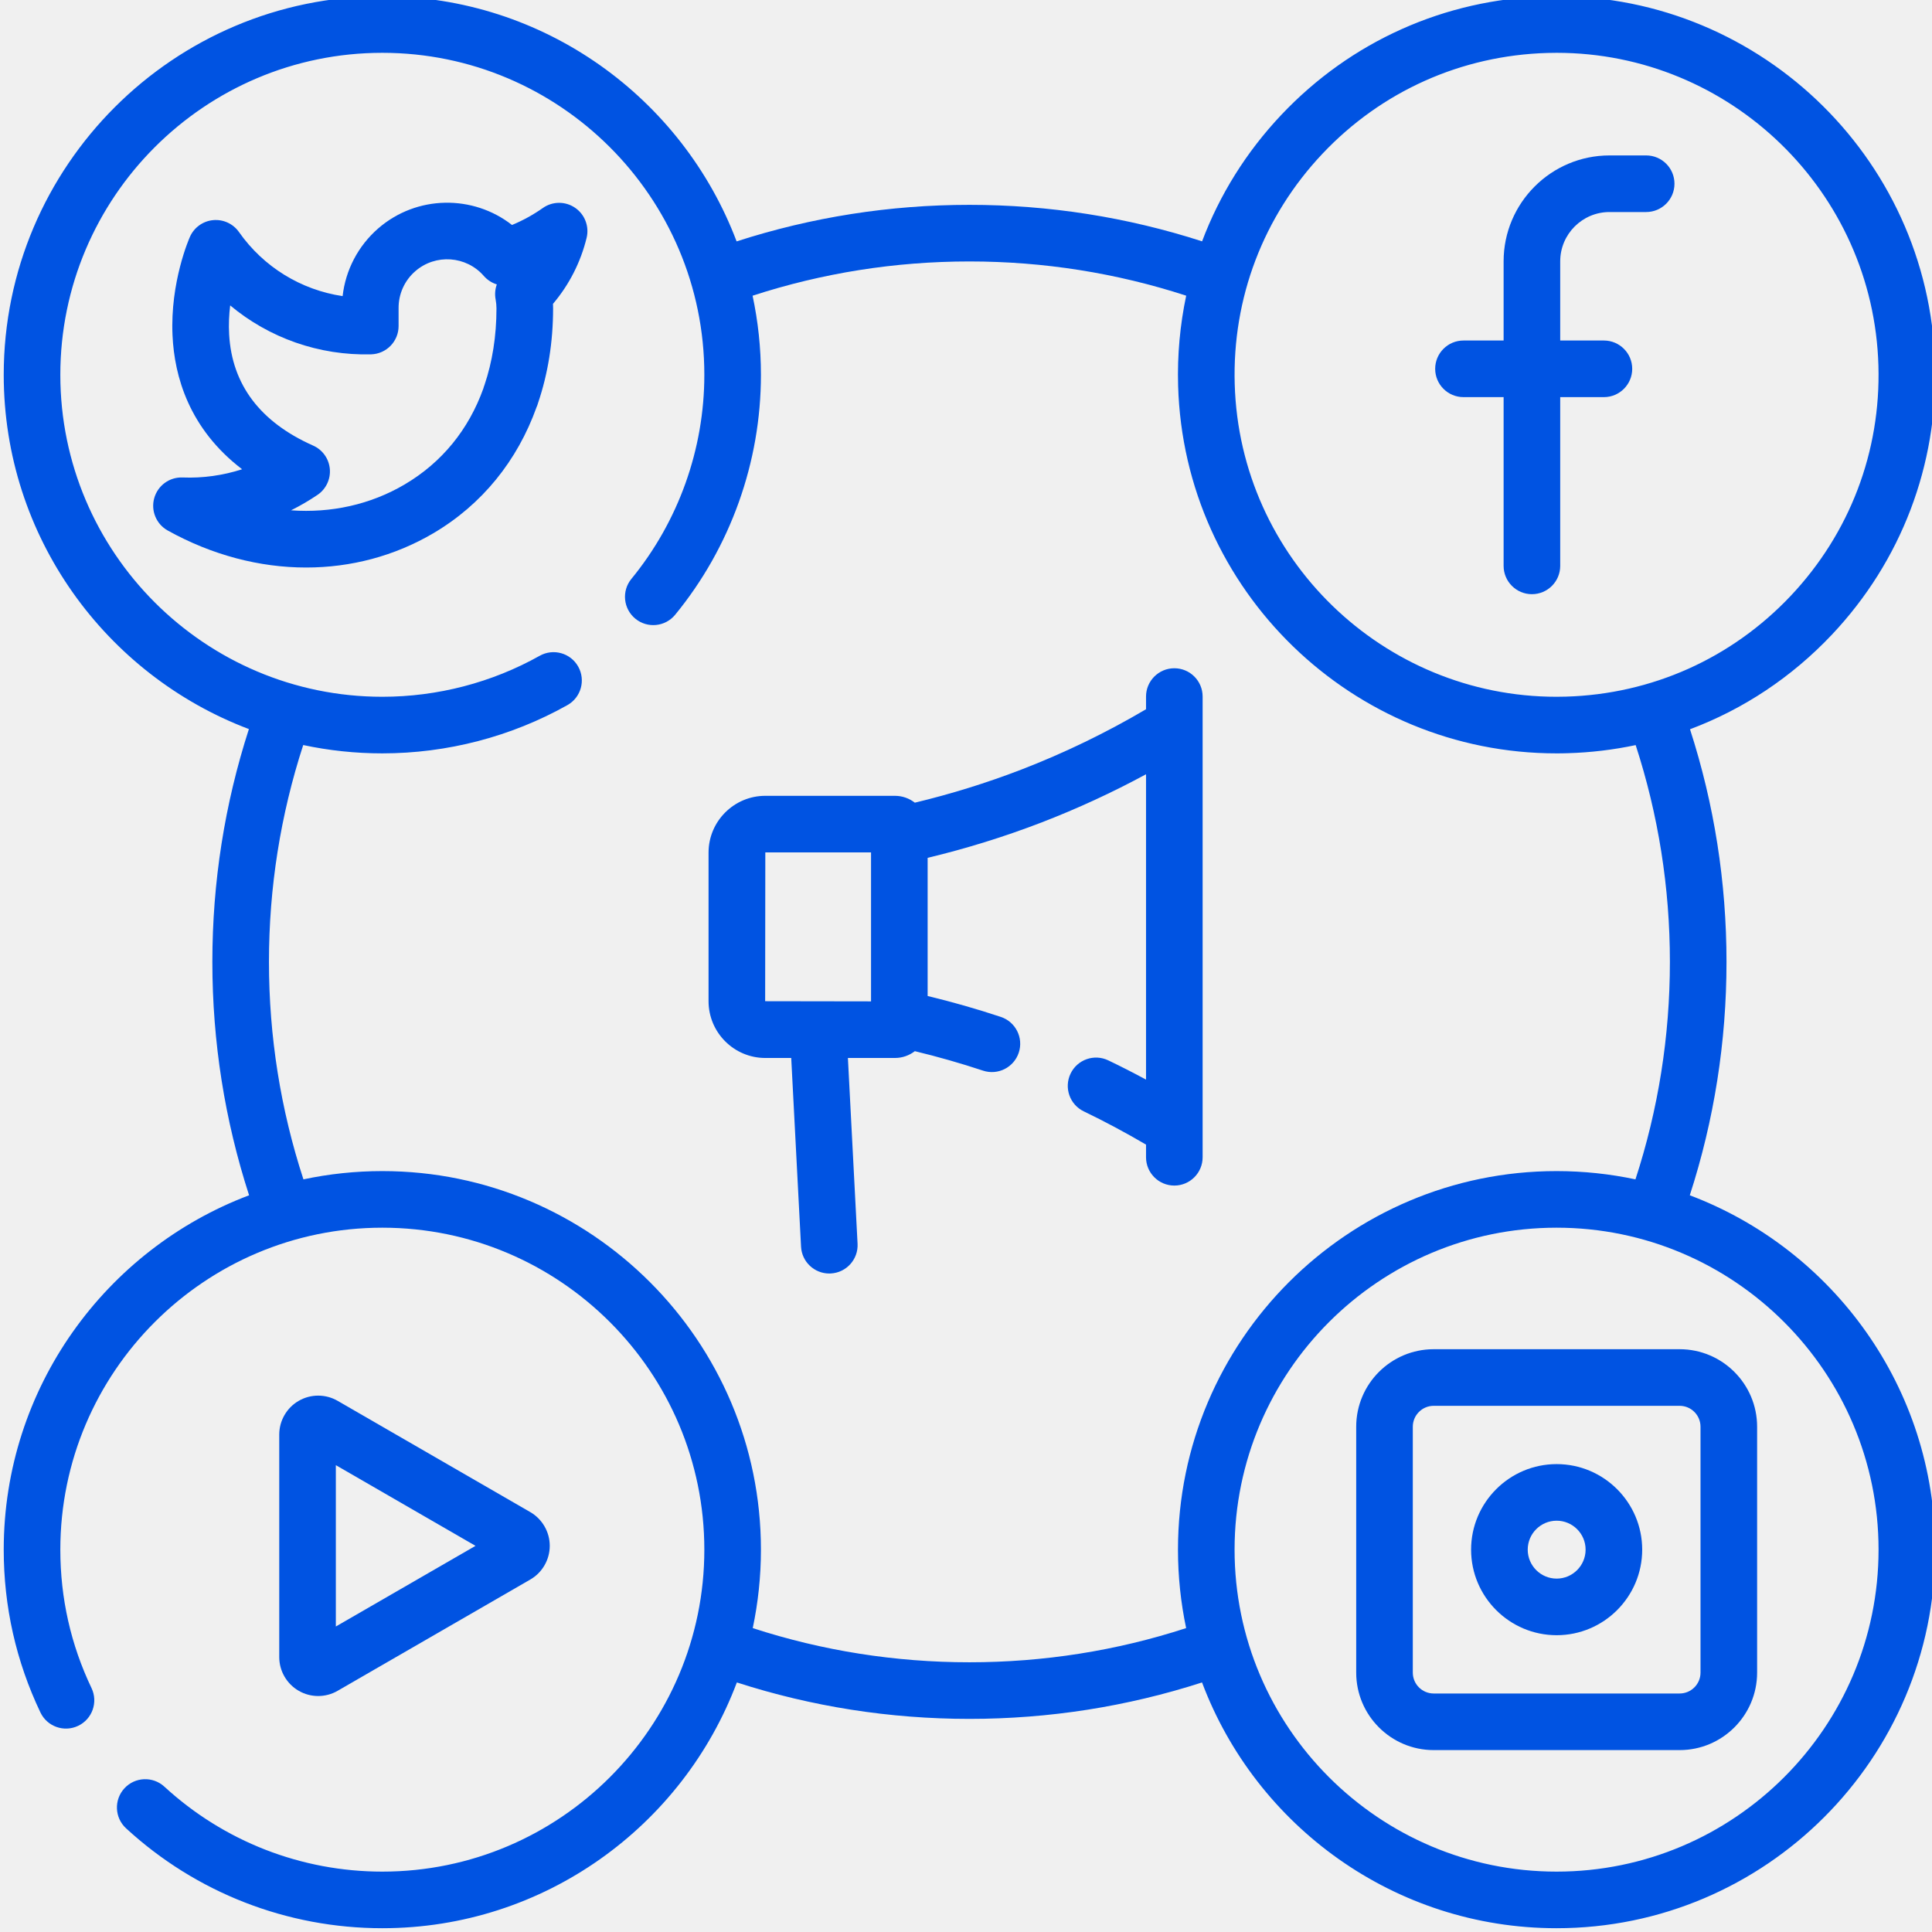
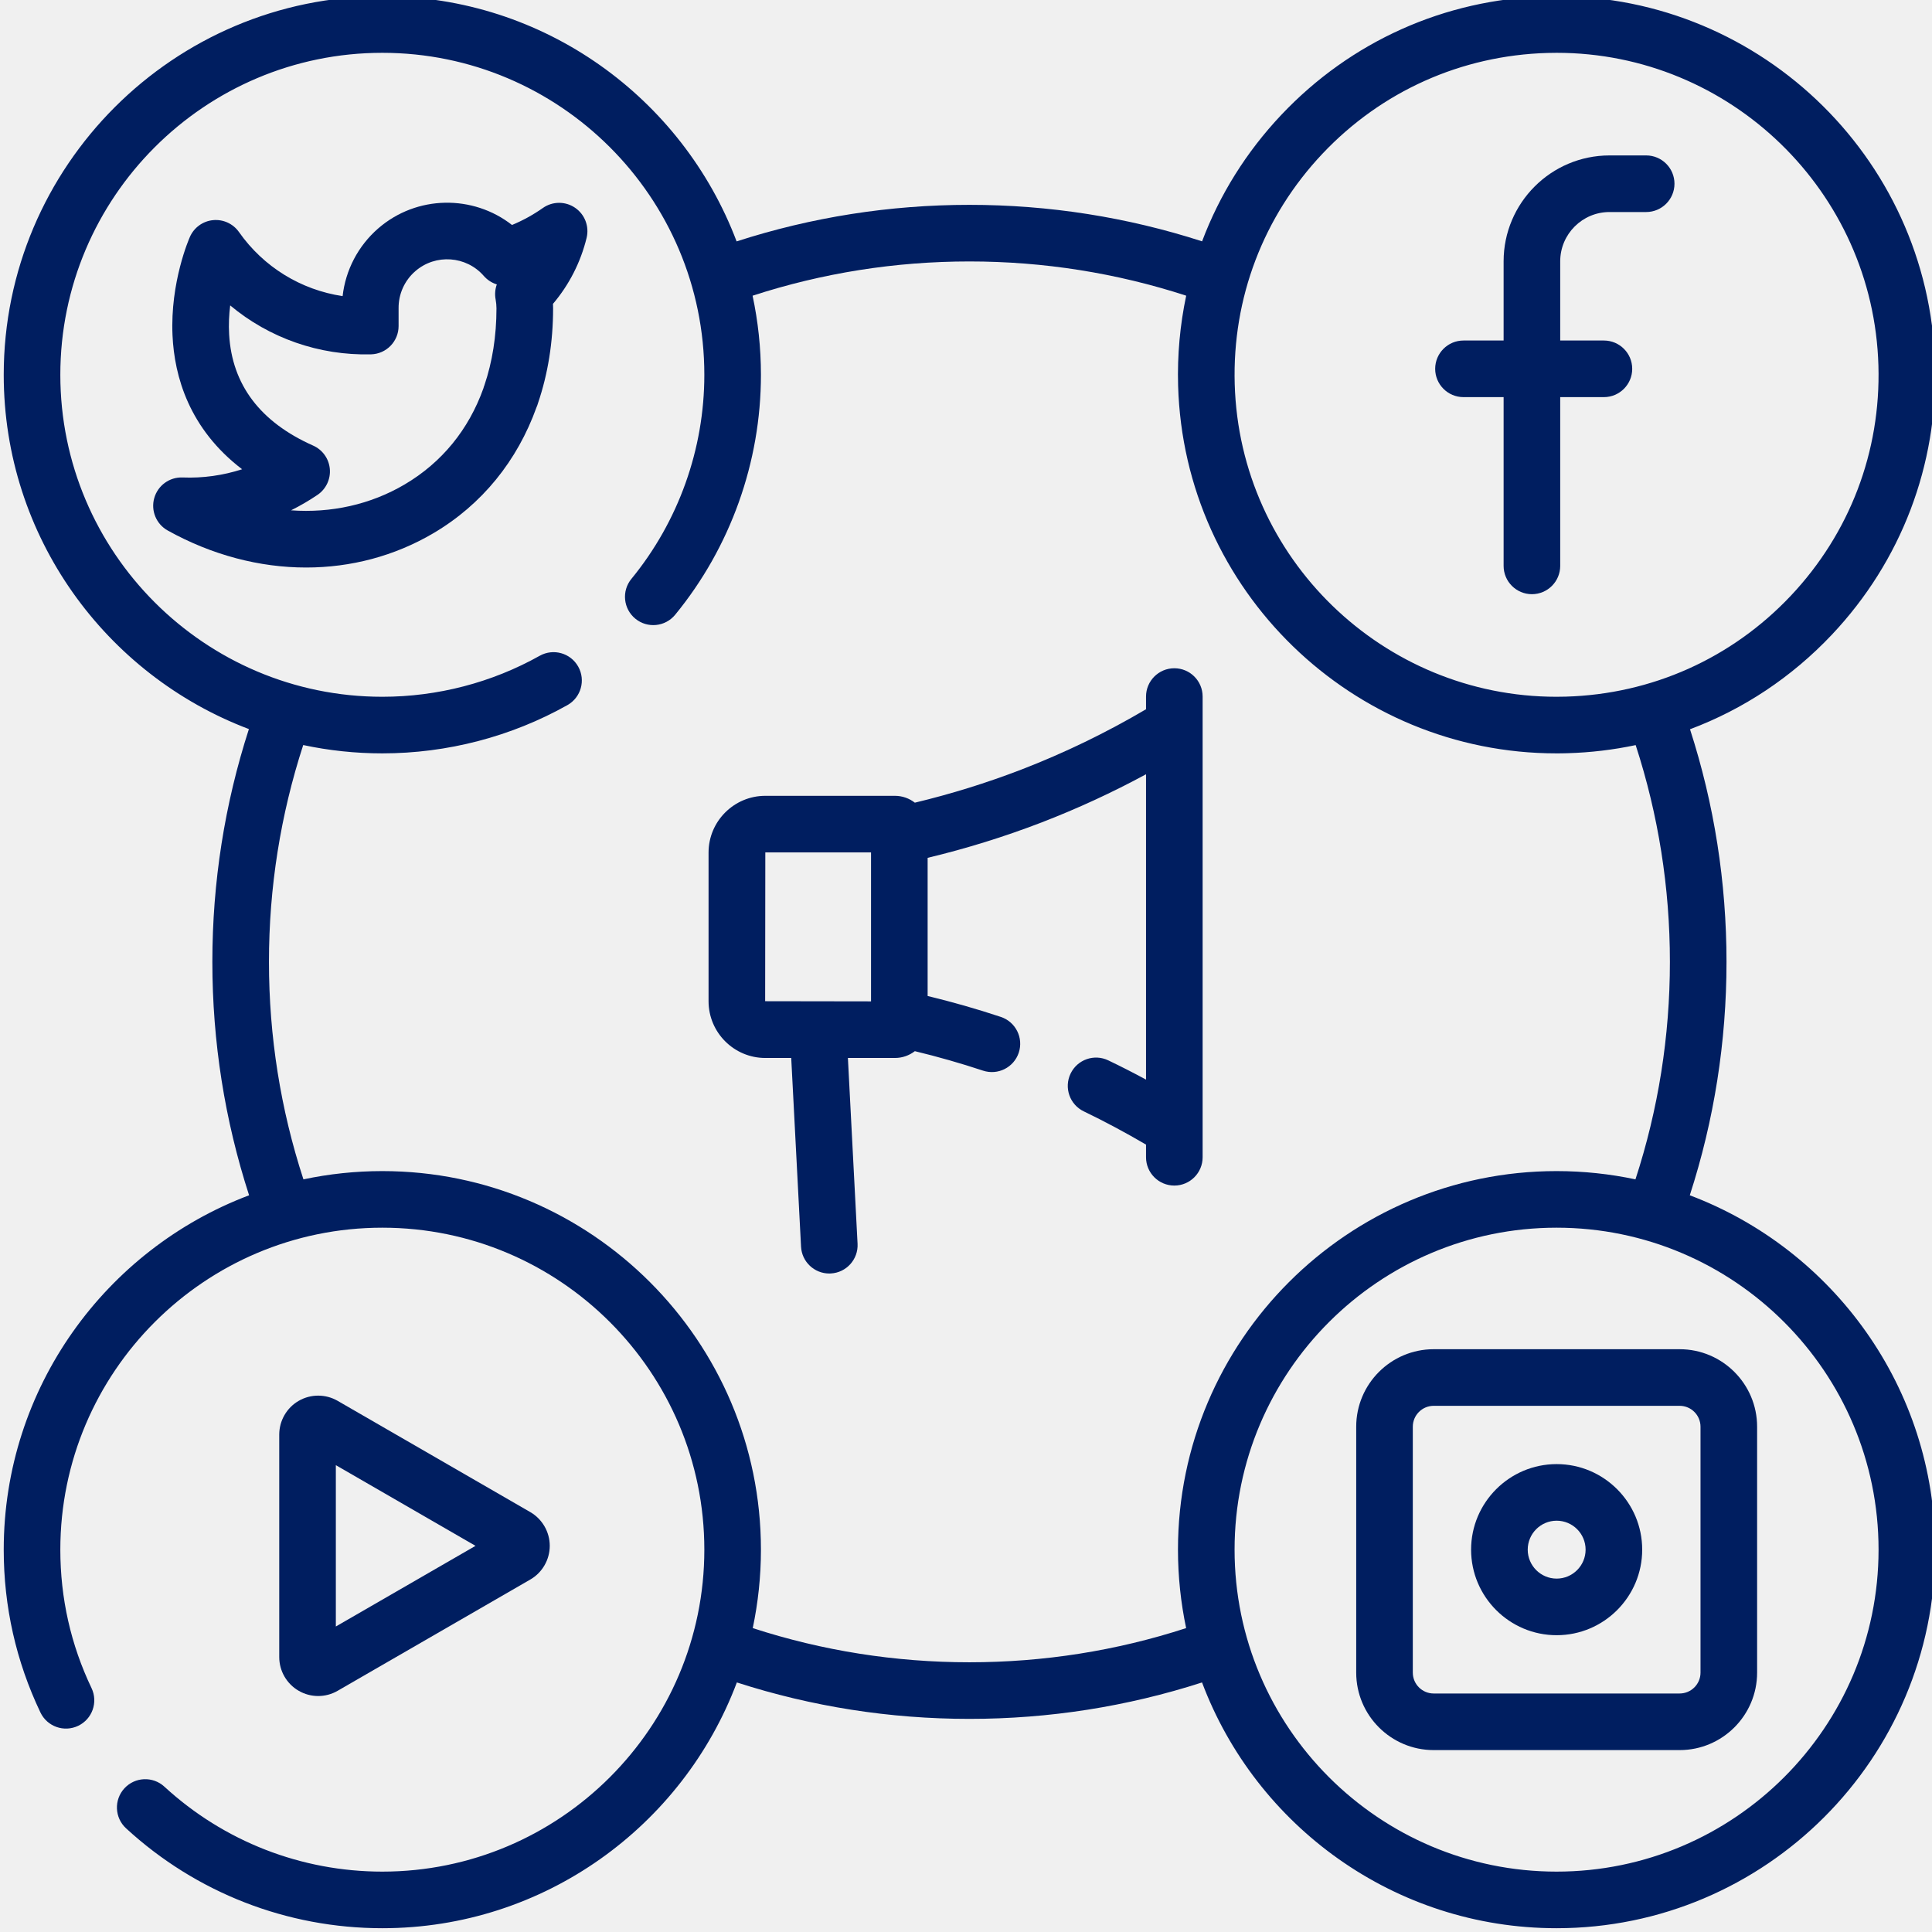
- <svg xmlns="http://www.w3.org/2000/svg" width="71" height="71" viewBox="0 0 71 71" fill="none">
+ <svg xmlns="http://www.w3.org/2000/svg" width="71" height="71" viewBox="0 0 71 71" fill="#001E60">
  <g clip-path="url(#clip0_735_1285)">
-     <path d="M62.099 43.926C62.994 41.164 63.448 38.284 63.448 35.348C63.448 32.424 62.997 29.553 62.107 26.8C64.064 26.066 65.842 24.89 67.319 23.326C69.87 20.624 71.217 17.09 71.111 13.376C70.891 5.707 64.474 -0.352 56.804 -0.133C53.089 -0.027 49.639 1.52 47.087 4.222C45.798 5.586 44.818 7.163 44.176 8.869C41.422 7.98 38.552 7.528 35.626 7.528C32.699 7.528 29.826 7.981 27.07 8.871C25.083 3.611 19.997 -0.139 14.05 -0.139C6.378 -0.139 0.137 6.103 0.137 13.774C0.137 19.72 3.887 24.806 9.147 26.793C8.256 29.549 7.804 32.422 7.804 35.348C7.804 38.284 8.259 41.164 9.154 43.926C3.891 45.912 0.137 51 0.137 56.949C0.137 59.043 0.591 61.056 1.486 62.933C1.734 63.451 2.354 63.671 2.873 63.423C3.391 63.176 3.611 62.555 3.364 62.037C2.602 60.442 2.217 58.73 2.217 56.949C2.217 50.425 7.525 45.117 14.05 45.117C20.575 45.117 25.884 50.425 25.884 56.949C25.884 63.473 20.575 68.781 14.05 68.781C11.074 68.781 8.23 67.672 6.041 65.659C5.618 65.27 4.96 65.298 4.572 65.72C4.183 66.143 4.21 66.801 4.633 67.19C7.206 69.558 10.551 70.861 14.05 70.861C20.005 70.861 25.098 67.1 27.079 61.829C29.831 62.717 32.701 63.168 35.626 63.168C38.551 63.168 41.421 62.717 44.174 61.829C46.155 67.1 51.248 70.861 57.203 70.861C64.875 70.861 71.116 64.62 71.116 56.949C71.116 51 67.362 45.911 62.099 43.926ZM48.599 5.65C50.769 3.352 53.705 2.037 56.864 1.946C56.979 1.943 57.093 1.941 57.208 1.941C63.577 1.941 68.848 7.028 69.031 13.435C69.122 16.594 67.977 19.599 65.807 21.898C63.637 24.196 60.701 25.511 57.541 25.601C57.427 25.605 57.312 25.606 57.198 25.606C50.829 25.606 45.558 20.519 45.375 14.113C45.284 10.954 46.429 7.948 48.599 5.65ZM43.59 59.832C41.028 60.665 38.353 61.088 35.626 61.088C32.9 61.088 30.225 60.665 27.663 59.832C27.859 58.901 27.964 57.937 27.964 56.949C27.964 49.277 21.722 43.037 14.05 43.037C13.056 43.037 12.086 43.142 11.151 43.341C10.311 40.769 9.884 38.085 9.884 35.348C9.884 32.62 10.309 29.945 11.143 27.38C12.081 27.58 13.053 27.686 14.05 27.686C16.433 27.686 18.785 27.073 20.851 25.913C21.352 25.632 21.53 24.998 21.249 24.497C20.968 23.996 20.334 23.819 19.833 24.1C18.077 25.085 16.077 25.606 14.05 25.606C7.525 25.606 2.217 20.298 2.217 13.774C2.217 7.249 7.525 1.941 14.05 1.941C20.575 1.941 25.884 7.249 25.884 13.774C25.884 16.504 24.932 19.166 23.204 21.273C22.839 21.717 22.904 22.372 23.349 22.737C23.792 23.101 24.448 23.036 24.812 22.592C26.844 20.115 27.964 16.983 27.964 13.774C27.964 12.777 27.857 11.805 27.657 10.867C30.222 10.033 32.898 9.608 35.626 9.608C38.353 9.608 41.028 10.032 43.592 10.866C43.365 11.939 43.263 13.047 43.295 14.172C43.511 21.705 49.708 27.687 57.198 27.686C57.331 27.686 57.466 27.685 57.601 27.68C58.454 27.656 59.292 27.555 60.11 27.382C60.944 29.946 61.368 32.621 61.368 35.348C61.368 38.085 60.941 40.769 60.102 43.341C59.166 43.142 58.196 43.037 57.203 43.037C49.531 43.037 43.29 49.277 43.29 56.949C43.29 57.937 43.394 58.901 43.59 59.832ZM57.203 68.781C50.678 68.781 45.37 63.473 45.37 56.949C45.37 50.425 50.678 45.117 57.203 45.117C63.728 45.117 69.036 50.425 69.036 56.949C69.036 63.473 63.728 68.781 57.203 68.781Z" fill="#0053E2" />
-     <path d="M21.132 7.634C20.774 7.391 20.302 7.394 19.948 7.645C19.593 7.894 19.214 8.103 18.816 8.268C17.387 7.15 15.316 7.163 13.897 8.396C13.16 9.038 12.699 9.925 12.591 10.882C11.066 10.655 9.686 9.815 8.782 8.527C8.566 8.22 8.202 8.054 7.83 8.09C7.457 8.126 7.132 8.36 6.98 8.703C6.95 8.77 6.25 10.369 6.34 12.326C6.408 13.824 6.944 15.754 8.898 17.245C8.194 17.472 7.451 17.577 6.71 17.547C6.228 17.528 5.798 17.842 5.668 18.306C5.538 18.769 5.743 19.262 6.164 19.496C7.795 20.402 9.543 20.856 11.251 20.856C12.892 20.856 14.495 20.437 15.922 19.598C17.712 18.545 19.012 16.933 19.717 14.966C19.74 14.916 19.758 14.864 19.773 14.81C20.136 13.741 20.326 12.571 20.326 11.329C20.326 11.275 20.324 11.22 20.322 11.166C20.916 10.466 21.339 9.637 21.558 8.74C21.66 8.319 21.491 7.878 21.132 7.634ZM18.214 11.005C18.234 11.113 18.245 11.225 18.245 11.332C18.245 12.352 18.093 13.296 17.805 14.149C17.789 14.188 17.776 14.229 17.765 14.271C17.225 15.782 16.242 16.996 14.868 17.805C13.61 18.545 12.166 18.86 10.695 18.754C11.032 18.587 11.357 18.397 11.669 18.186C11.981 17.974 12.154 17.609 12.121 17.233C12.087 16.856 11.852 16.528 11.507 16.375C9.565 15.512 8.527 14.139 8.421 12.296C8.399 11.918 8.418 11.556 8.459 11.224C9.89 12.419 11.722 13.071 13.635 13.022C14.199 13.007 14.648 12.546 14.648 11.982V11.351C14.648 11.347 14.648 11.342 14.648 11.337C14.641 10.811 14.864 10.311 15.262 9.966C16.005 9.32 17.135 9.399 17.781 10.142C17.911 10.291 18.077 10.396 18.258 10.452C18.195 10.627 18.178 10.817 18.214 11.005Z" fill="#0053E2" />
-     <path d="M53.782 14.594H55.257V20.796C55.257 21.37 55.723 21.836 56.297 21.836C56.871 21.836 57.337 21.37 57.337 20.796V14.594H58.943C59.517 14.594 59.983 14.128 59.983 13.554C59.983 12.98 59.517 12.514 58.943 12.514H57.337V9.604C57.337 8.605 58.15 7.792 59.149 7.792H60.496C61.07 7.792 61.536 7.326 61.536 6.752C61.536 6.177 61.07 5.712 60.496 5.712H59.149C57.003 5.712 55.257 7.458 55.257 9.604V12.514H53.782C53.208 12.514 52.742 12.98 52.742 13.554C52.742 14.128 53.208 14.594 53.782 14.594Z" fill="#0053E2" />
-     <path d="M11.693 62.328C11.94 62.328 12.188 62.264 12.408 62.136L19.488 58.047C19.929 57.793 20.203 57.318 20.203 56.808C20.203 56.299 19.929 55.824 19.488 55.569L12.408 51.48C11.967 51.225 11.419 51.225 10.978 51.48C10.536 51.734 10.262 52.21 10.262 52.719V60.897C10.262 61.407 10.536 61.882 10.978 62.136C11.198 62.264 11.445 62.328 11.693 62.328ZM12.342 53.844L17.475 56.809L12.342 59.773V53.844Z" fill="#0053E2" />
-     <path d="M61.726 49.583H52.687C51.117 49.583 49.84 50.86 49.84 52.431V61.468C49.84 63.038 51.117 64.315 52.687 64.315H61.726C63.295 64.315 64.573 63.038 64.573 61.468V52.431C64.573 50.86 63.295 49.583 61.726 49.583ZM62.493 61.468C62.493 61.891 62.149 62.235 61.726 62.235H52.687C52.264 62.235 51.92 61.891 51.92 61.468V52.431C51.92 52.008 52.264 51.663 52.687 51.663H61.726C62.149 51.663 62.493 52.008 62.493 52.431V61.468Z" fill="#0053E2" />
-     <path d="M57.206 53.805C55.473 53.805 54.062 55.216 54.062 56.949C54.062 58.682 55.473 60.093 57.206 60.093C58.94 60.093 60.35 58.682 60.35 56.949C60.35 55.216 58.94 53.805 57.206 53.805ZM57.206 58.013C56.62 58.013 56.143 57.535 56.143 56.949C56.143 56.362 56.62 55.885 57.206 55.885C57.793 55.885 58.27 56.362 58.27 56.949C58.27 57.535 57.793 58.013 57.206 58.013Z" fill="#0053E2" />
-     <path d="M43.156 24.558C42.582 24.558 42.116 25.024 42.116 25.598V26.064C40.651 26.928 39.109 27.674 37.525 28.285C36.256 28.773 34.946 29.18 33.62 29.498C33.417 29.341 33.163 29.246 32.887 29.246H28.125C26.975 29.246 26.039 30.182 26.039 31.332V36.794C26.039 37.945 26.975 38.88 28.125 38.88H29.077L29.438 45.815C29.466 46.37 29.926 46.801 30.476 46.801C30.493 46.801 30.512 46.8 30.53 46.799C31.104 46.77 31.545 46.28 31.515 45.707L31.16 38.88H32.887C33.163 38.88 33.417 38.786 33.62 38.63C34.464 38.833 35.303 39.073 36.124 39.345C36.67 39.526 37.258 39.23 37.439 38.685C37.62 38.14 37.324 37.551 36.779 37.371C35.898 37.078 34.996 36.821 34.09 36.602V31.525C35.51 31.185 36.913 30.749 38.273 30.226C39.587 29.719 40.874 29.126 42.116 28.454V39.675C41.659 39.428 41.197 39.192 40.731 38.969C40.213 38.719 39.592 38.937 39.343 39.455C39.094 39.973 39.312 40.594 39.83 40.843C40.605 41.216 41.37 41.627 42.116 42.064V42.529C42.116 43.103 42.582 43.569 43.156 43.569C43.73 43.569 44.196 43.103 44.196 42.529V25.598C44.196 25.024 43.731 24.558 43.156 24.558ZM32.01 36.8L28.119 36.794L28.125 31.326H32.01V36.8Z" fill="#0053E2" />
+     <path d="M62.099 43.926C62.994 41.164 63.448 38.284 63.448 35.348C63.448 32.424 62.997 29.553 62.107 26.8C64.064 26.066 65.842 24.89 67.319 23.326C69.87 20.624 71.217 17.09 71.111 13.376C70.891 5.707 64.474 -0.352 56.804 -0.133C53.089 -0.027 49.639 1.52 47.087 4.222C45.798 5.586 44.818 7.163 44.176 8.869C41.422 7.98 38.552 7.528 35.626 7.528C32.699 7.528 29.826 7.981 27.07 8.871C25.083 3.611 19.997 -0.139 14.05 -0.139C6.378 -0.139 0.137 6.103 0.137 13.774C0.137 19.72 3.887 24.806 9.147 26.793C8.256 29.549 7.804 32.422 7.804 35.348C7.804 38.284 8.259 41.164 9.154 43.926C3.891 45.912 0.137 51 0.137 56.949C0.137 59.043 0.591 61.056 1.486 62.933C1.734 63.451 2.354 63.671 2.873 63.423C3.391 63.176 3.611 62.555 3.364 62.037C2.602 60.442 2.217 58.73 2.217 56.949C2.217 50.425 7.525 45.117 14.05 45.117C20.575 45.117 25.884 50.425 25.884 56.949C25.884 63.473 20.575 68.781 14.05 68.781C11.074 68.781 8.23 67.672 6.041 65.659C5.618 65.27 4.96 65.298 4.572 65.72C4.183 66.143 4.21 66.801 4.633 67.19C7.206 69.558 10.551 70.861 14.05 70.861C20.005 70.861 25.098 67.1 27.079 61.829C29.831 62.717 32.701 63.168 35.626 63.168C38.551 63.168 41.421 62.717 44.174 61.829C46.155 67.1 51.248 70.861 57.203 70.861C64.875 70.861 71.116 64.62 71.116 56.949C71.116 51 67.362 45.911 62.099 43.926ZM48.599 5.65C50.769 3.352 53.705 2.037 56.864 1.946C56.979 1.943 57.093 1.941 57.208 1.941C63.577 1.941 68.848 7.028 69.031 13.435C69.122 16.594 67.977 19.599 65.807 21.898C63.637 24.196 60.701 25.511 57.541 25.601C57.427 25.605 57.312 25.606 57.198 25.606C50.829 25.606 45.558 20.519 45.375 14.113C45.284 10.954 46.429 7.948 48.599 5.65ZM43.59 59.832C41.028 60.665 38.353 61.088 35.626 61.088C32.9 61.088 30.225 60.665 27.663 59.832C27.859 58.901 27.964 57.937 27.964 56.949C27.964 49.277 21.722 43.037 14.05 43.037C13.056 43.037 12.086 43.142 11.151 43.341C10.311 40.769 9.884 38.085 9.884 35.348C9.884 32.62 10.309 29.945 11.143 27.38C12.081 27.58 13.053 27.686 14.05 27.686C16.433 27.686 18.785 27.073 20.851 25.913C21.352 25.632 21.53 24.998 21.249 24.497C20.968 23.996 20.334 23.819 19.833 24.1C18.077 25.085 16.077 25.606 14.05 25.606C7.525 25.606 2.217 20.298 2.217 13.774C2.217 7.249 7.525 1.941 14.05 1.941C20.575 1.941 25.884 7.249 25.884 13.774C25.884 16.504 24.932 19.166 23.204 21.273C22.839 21.717 22.904 22.372 23.349 22.737C23.792 23.101 24.448 23.036 24.812 22.592C26.844 20.115 27.964 16.983 27.964 13.774C27.964 12.777 27.857 11.805 27.657 10.867C30.222 10.033 32.898 9.608 35.626 9.608C38.353 9.608 41.028 10.032 43.592 10.866C43.365 11.939 43.263 13.047 43.295 14.172C43.511 21.705 49.708 27.687 57.198 27.686C57.331 27.686 57.466 27.685 57.601 27.68C58.454 27.656 59.292 27.555 60.11 27.382C60.944 29.946 61.368 32.621 61.368 35.348C61.368 38.085 60.941 40.769 60.102 43.341C59.166 43.142 58.196 43.037 57.203 43.037C49.531 43.037 43.29 49.277 43.29 56.949C43.29 57.937 43.394 58.901 43.59 59.832ZM57.203 68.781C50.678 68.781 45.37 63.473 45.37 56.949C45.37 50.425 50.678 45.117 57.203 45.117C63.728 45.117 69.036 50.425 69.036 56.949C69.036 63.473 63.728 68.781 57.203 68.781Z" fill="#001E60" />
+     <path d="M21.132 7.634C20.774 7.391 20.302 7.394 19.948 7.645C19.593 7.894 19.214 8.103 18.816 8.268C17.387 7.15 15.316 7.163 13.897 8.396C13.16 9.038 12.699 9.925 12.591 10.882C11.066 10.655 9.686 9.815 8.782 8.527C8.566 8.22 8.202 8.054 7.83 8.09C7.457 8.126 7.132 8.36 6.98 8.703C6.95 8.77 6.25 10.369 6.34 12.326C6.408 13.824 6.944 15.754 8.898 17.245C8.194 17.472 7.451 17.577 6.71 17.547C6.228 17.528 5.798 17.842 5.668 18.306C5.538 18.769 5.743 19.262 6.164 19.496C7.795 20.402 9.543 20.856 11.251 20.856C12.892 20.856 14.495 20.437 15.922 19.598C17.712 18.545 19.012 16.933 19.717 14.966C19.74 14.916 19.758 14.864 19.773 14.81C20.136 13.741 20.326 12.571 20.326 11.329C20.326 11.275 20.324 11.22 20.322 11.166C20.916 10.466 21.339 9.637 21.558 8.74C21.66 8.319 21.491 7.878 21.132 7.634ZM18.214 11.005C18.234 11.113 18.245 11.225 18.245 11.332C18.245 12.352 18.093 13.296 17.805 14.149C17.789 14.188 17.776 14.229 17.765 14.271C17.225 15.782 16.242 16.996 14.868 17.805C13.61 18.545 12.166 18.86 10.695 18.754C11.032 18.587 11.357 18.397 11.669 18.186C11.981 17.974 12.154 17.609 12.121 17.233C12.087 16.856 11.852 16.528 11.507 16.375C9.565 15.512 8.527 14.139 8.421 12.296C8.399 11.918 8.418 11.556 8.459 11.224C9.89 12.419 11.722 13.071 13.635 13.022C14.199 13.007 14.648 12.546 14.648 11.982V11.351C14.648 11.347 14.648 11.342 14.648 11.337C14.641 10.811 14.864 10.311 15.262 9.966C16.005 9.32 17.135 9.399 17.781 10.142C17.911 10.291 18.077 10.396 18.258 10.452C18.195 10.627 18.178 10.817 18.214 11.005Z" fill="#001E60" />
+     <path d="M53.782 14.594H55.257V20.796C55.257 21.37 55.723 21.836 56.297 21.836C56.871 21.836 57.337 21.37 57.337 20.796V14.594H58.943C59.517 14.594 59.983 14.128 59.983 13.554C59.983 12.98 59.517 12.514 58.943 12.514H57.337V9.604C57.337 8.605 58.15 7.792 59.149 7.792H60.496C61.07 7.792 61.536 7.326 61.536 6.752C61.536 6.177 61.07 5.712 60.496 5.712H59.149C57.003 5.712 55.257 7.458 55.257 9.604V12.514H53.782C53.208 12.514 52.742 12.98 52.742 13.554C52.742 14.128 53.208 14.594 53.782 14.594Z" fill="#001E60" />
+     <path d="M11.693 62.328C11.94 62.328 12.188 62.264 12.408 62.136L19.488 58.047C19.929 57.793 20.203 57.318 20.203 56.808C20.203 56.299 19.929 55.824 19.488 55.569L12.408 51.48C11.967 51.225 11.419 51.225 10.978 51.48C10.536 51.734 10.262 52.21 10.262 52.719V60.897C10.262 61.407 10.536 61.882 10.978 62.136C11.198 62.264 11.445 62.328 11.693 62.328ZM12.342 53.844L17.475 56.809L12.342 59.773V53.844Z" fill="#001E60" />
+     <path d="M61.726 49.583H52.687C51.117 49.583 49.84 50.86 49.84 52.431V61.468C49.84 63.038 51.117 64.315 52.687 64.315H61.726C63.295 64.315 64.573 63.038 64.573 61.468V52.431C64.573 50.86 63.295 49.583 61.726 49.583ZM62.493 61.468C62.493 61.891 62.149 62.235 61.726 62.235H52.687C52.264 62.235 51.92 61.891 51.92 61.468V52.431C51.92 52.008 52.264 51.663 52.687 51.663H61.726C62.149 51.663 62.493 52.008 62.493 52.431V61.468Z" fill="#001E60" />
+     <path d="M57.206 53.805C55.473 53.805 54.062 55.216 54.062 56.949C54.062 58.682 55.473 60.093 57.206 60.093C58.94 60.093 60.35 58.682 60.35 56.949C60.35 55.216 58.94 53.805 57.206 53.805ZM57.206 58.013C56.62 58.013 56.143 57.535 56.143 56.949C56.143 56.362 56.62 55.885 57.206 55.885C57.793 55.885 58.27 56.362 58.27 56.949C58.27 57.535 57.793 58.013 57.206 58.013Z" fill="#001E60" />
+     <path d="M43.156 24.558C42.582 24.558 42.116 25.024 42.116 25.598V26.064C40.651 26.928 39.109 27.674 37.525 28.285C36.256 28.773 34.946 29.18 33.62 29.498C33.417 29.341 33.163 29.246 32.887 29.246H28.125C26.975 29.246 26.039 30.182 26.039 31.332V36.794C26.039 37.945 26.975 38.88 28.125 38.88H29.077L29.438 45.815C29.466 46.37 29.926 46.801 30.476 46.801C30.493 46.801 30.512 46.8 30.53 46.799C31.104 46.77 31.545 46.28 31.515 45.707L31.16 38.88H32.887C33.163 38.88 33.417 38.786 33.62 38.63C34.464 38.833 35.303 39.073 36.124 39.345C36.67 39.526 37.258 39.23 37.439 38.685C37.62 38.14 37.324 37.551 36.779 37.371C35.898 37.078 34.996 36.821 34.09 36.602V31.525C35.51 31.185 36.913 30.749 38.273 30.226C39.587 29.719 40.874 29.126 42.116 28.454V39.675C41.659 39.428 41.197 39.192 40.731 38.969C40.213 38.719 39.592 38.937 39.343 39.455C39.094 39.973 39.312 40.594 39.83 40.843C40.605 41.216 41.37 41.627 42.116 42.064V42.529C42.116 43.103 42.582 43.569 43.156 43.569C43.73 43.569 44.196 43.103 44.196 42.529V25.598C44.196 25.024 43.731 24.558 43.156 24.558ZM32.01 36.8L28.119 36.794L28.125 31.326H32.01V36.8Z" fill="#001E60" />
  </g>
  <defs>
    <clipPath id="clip0_735_1285">
-       <rect width="71" height="71" fill="white" />
+       <rect width="71" height="71" fill="#001E60" />
    </clipPath>
  </defs>
</svg>
